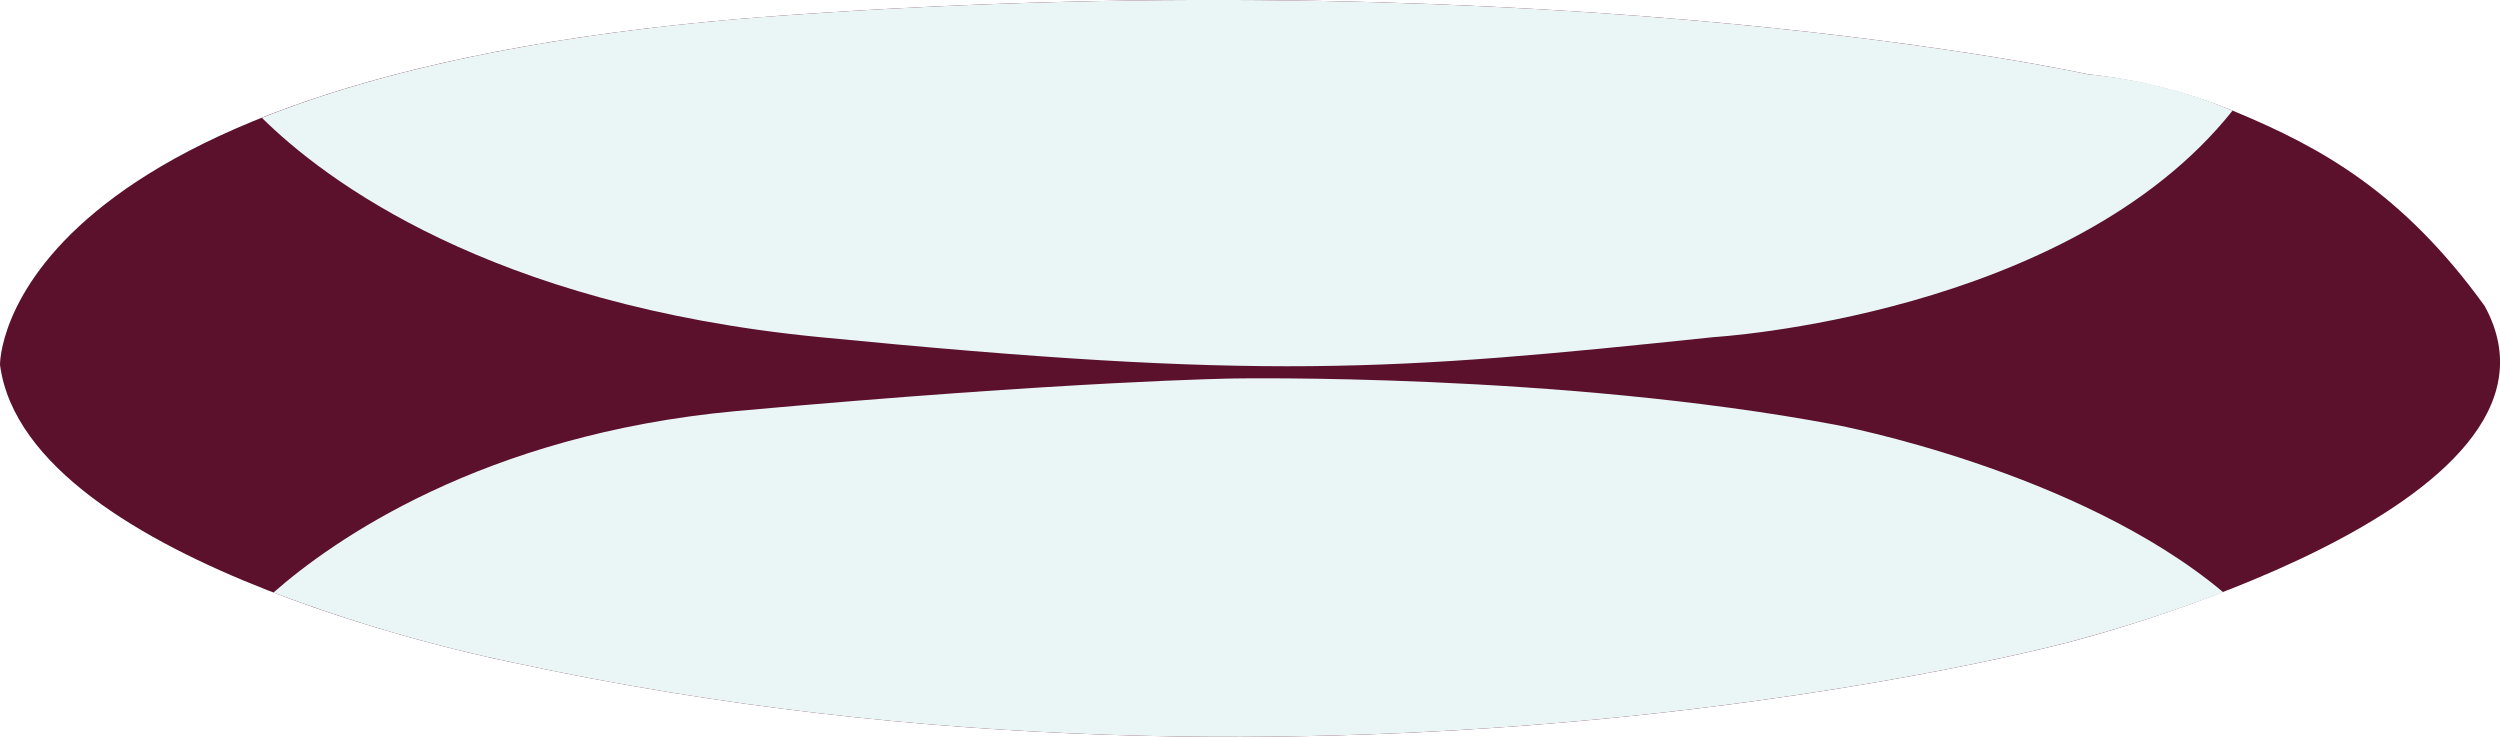
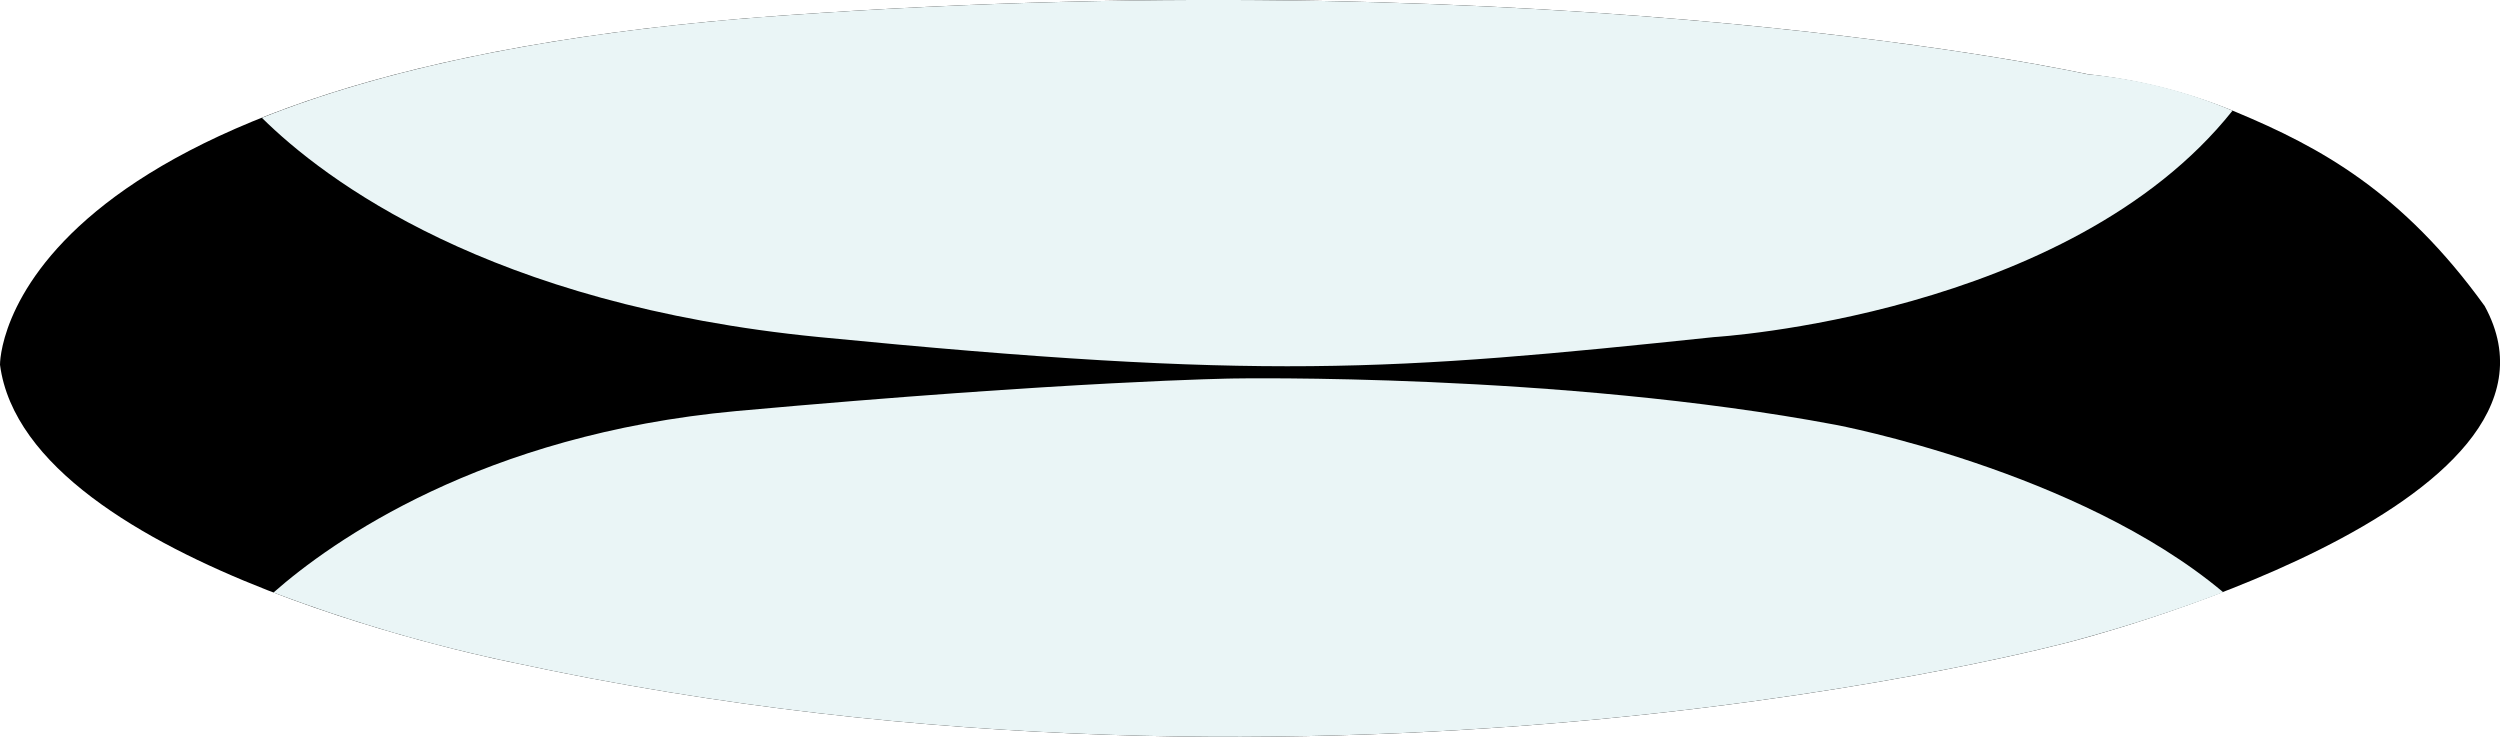
<svg xmlns="http://www.w3.org/2000/svg" viewBox="0 0 258.92 76.32">
  <defs>
    <style>
      .cls-1 {
-         fill: #5b102c;
+         fill: #000000;
      }

      .cls-2 {
        fill: #eaf5f6;
      }
    </style>
  </defs>
  <g id="Layer_2" data-name="Layer 2">
    <g id="Layer_1-2" data-name="Layer 1">
      <g>
        <path class="cls-1" d="M0,37.78S-.45,7.46,81,1.61,216.23,7.69,216.23,7.69a55.17,55.17,0,0,1,15.41,3.94c8.63,3.61,17.14,8.21,25.69,20.06,11.47,20.92-42.68,34.72-42.68,34.72S138.6,87.11,53.33,68.66C53.33,68.66,2.78,58.87,0,37.78Z" />
        <path class="cls-2" d="M231.22,11.46a50.21,50.21,0,0,0-15-3.77S162.45-4.24,81,1.61C56.24,3.39,39.05,7.44,27.12,12.2c6.46,6.39,23.5,19.36,57.71,22.71,45.9,4.5,59.1,3.53,92.7,0C177.53,34.91,214.28,32.74,231.22,11.46Z" />
        <path class="cls-2" d="M230.26,61.34C215.21,48.7,190.13,44,190.13,44c-28.65-5.4-62.4-4.8-62.4-4.8s-16.58.22-51.45,3.37C49.89,45,34.33,56.08,28.32,61.37a166.34,166.34,0,0,0,25,7.29c85.27,18.45,161.32-2.25,161.32-2.25A160.8,160.8,0,0,0,230.26,61.34Z" />
      </g>
    </g>
  </g>
</svg>
